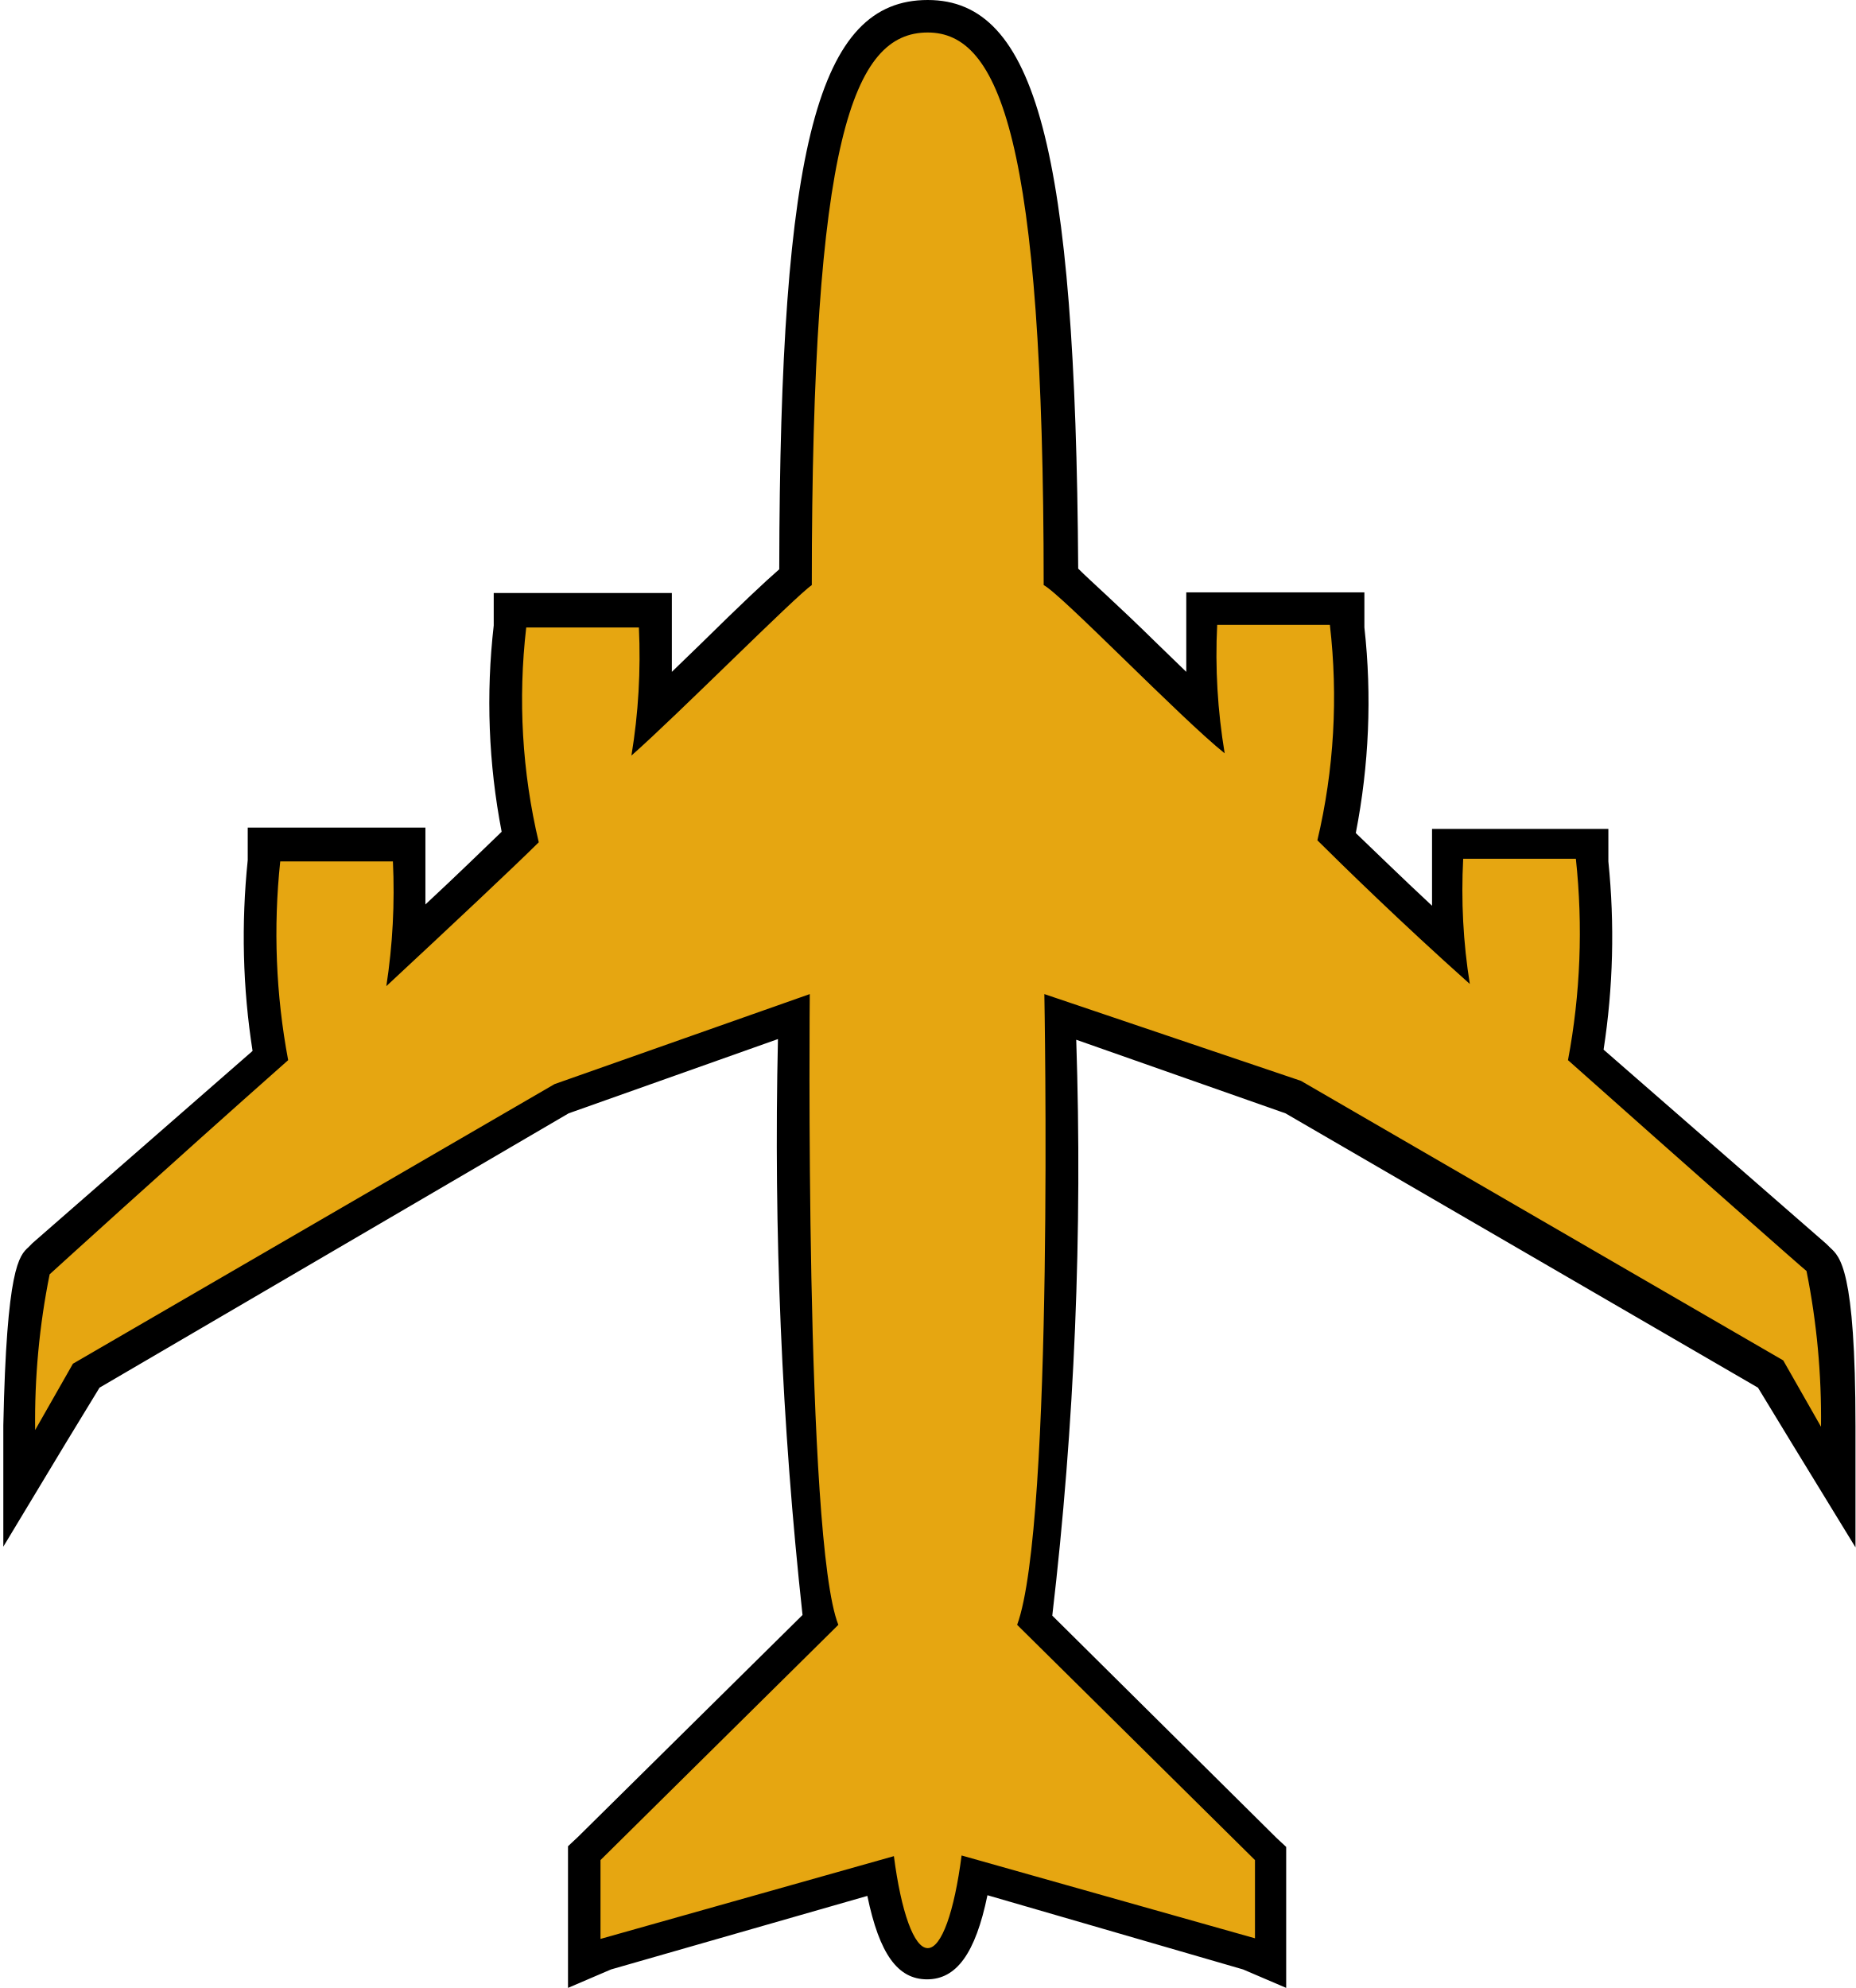
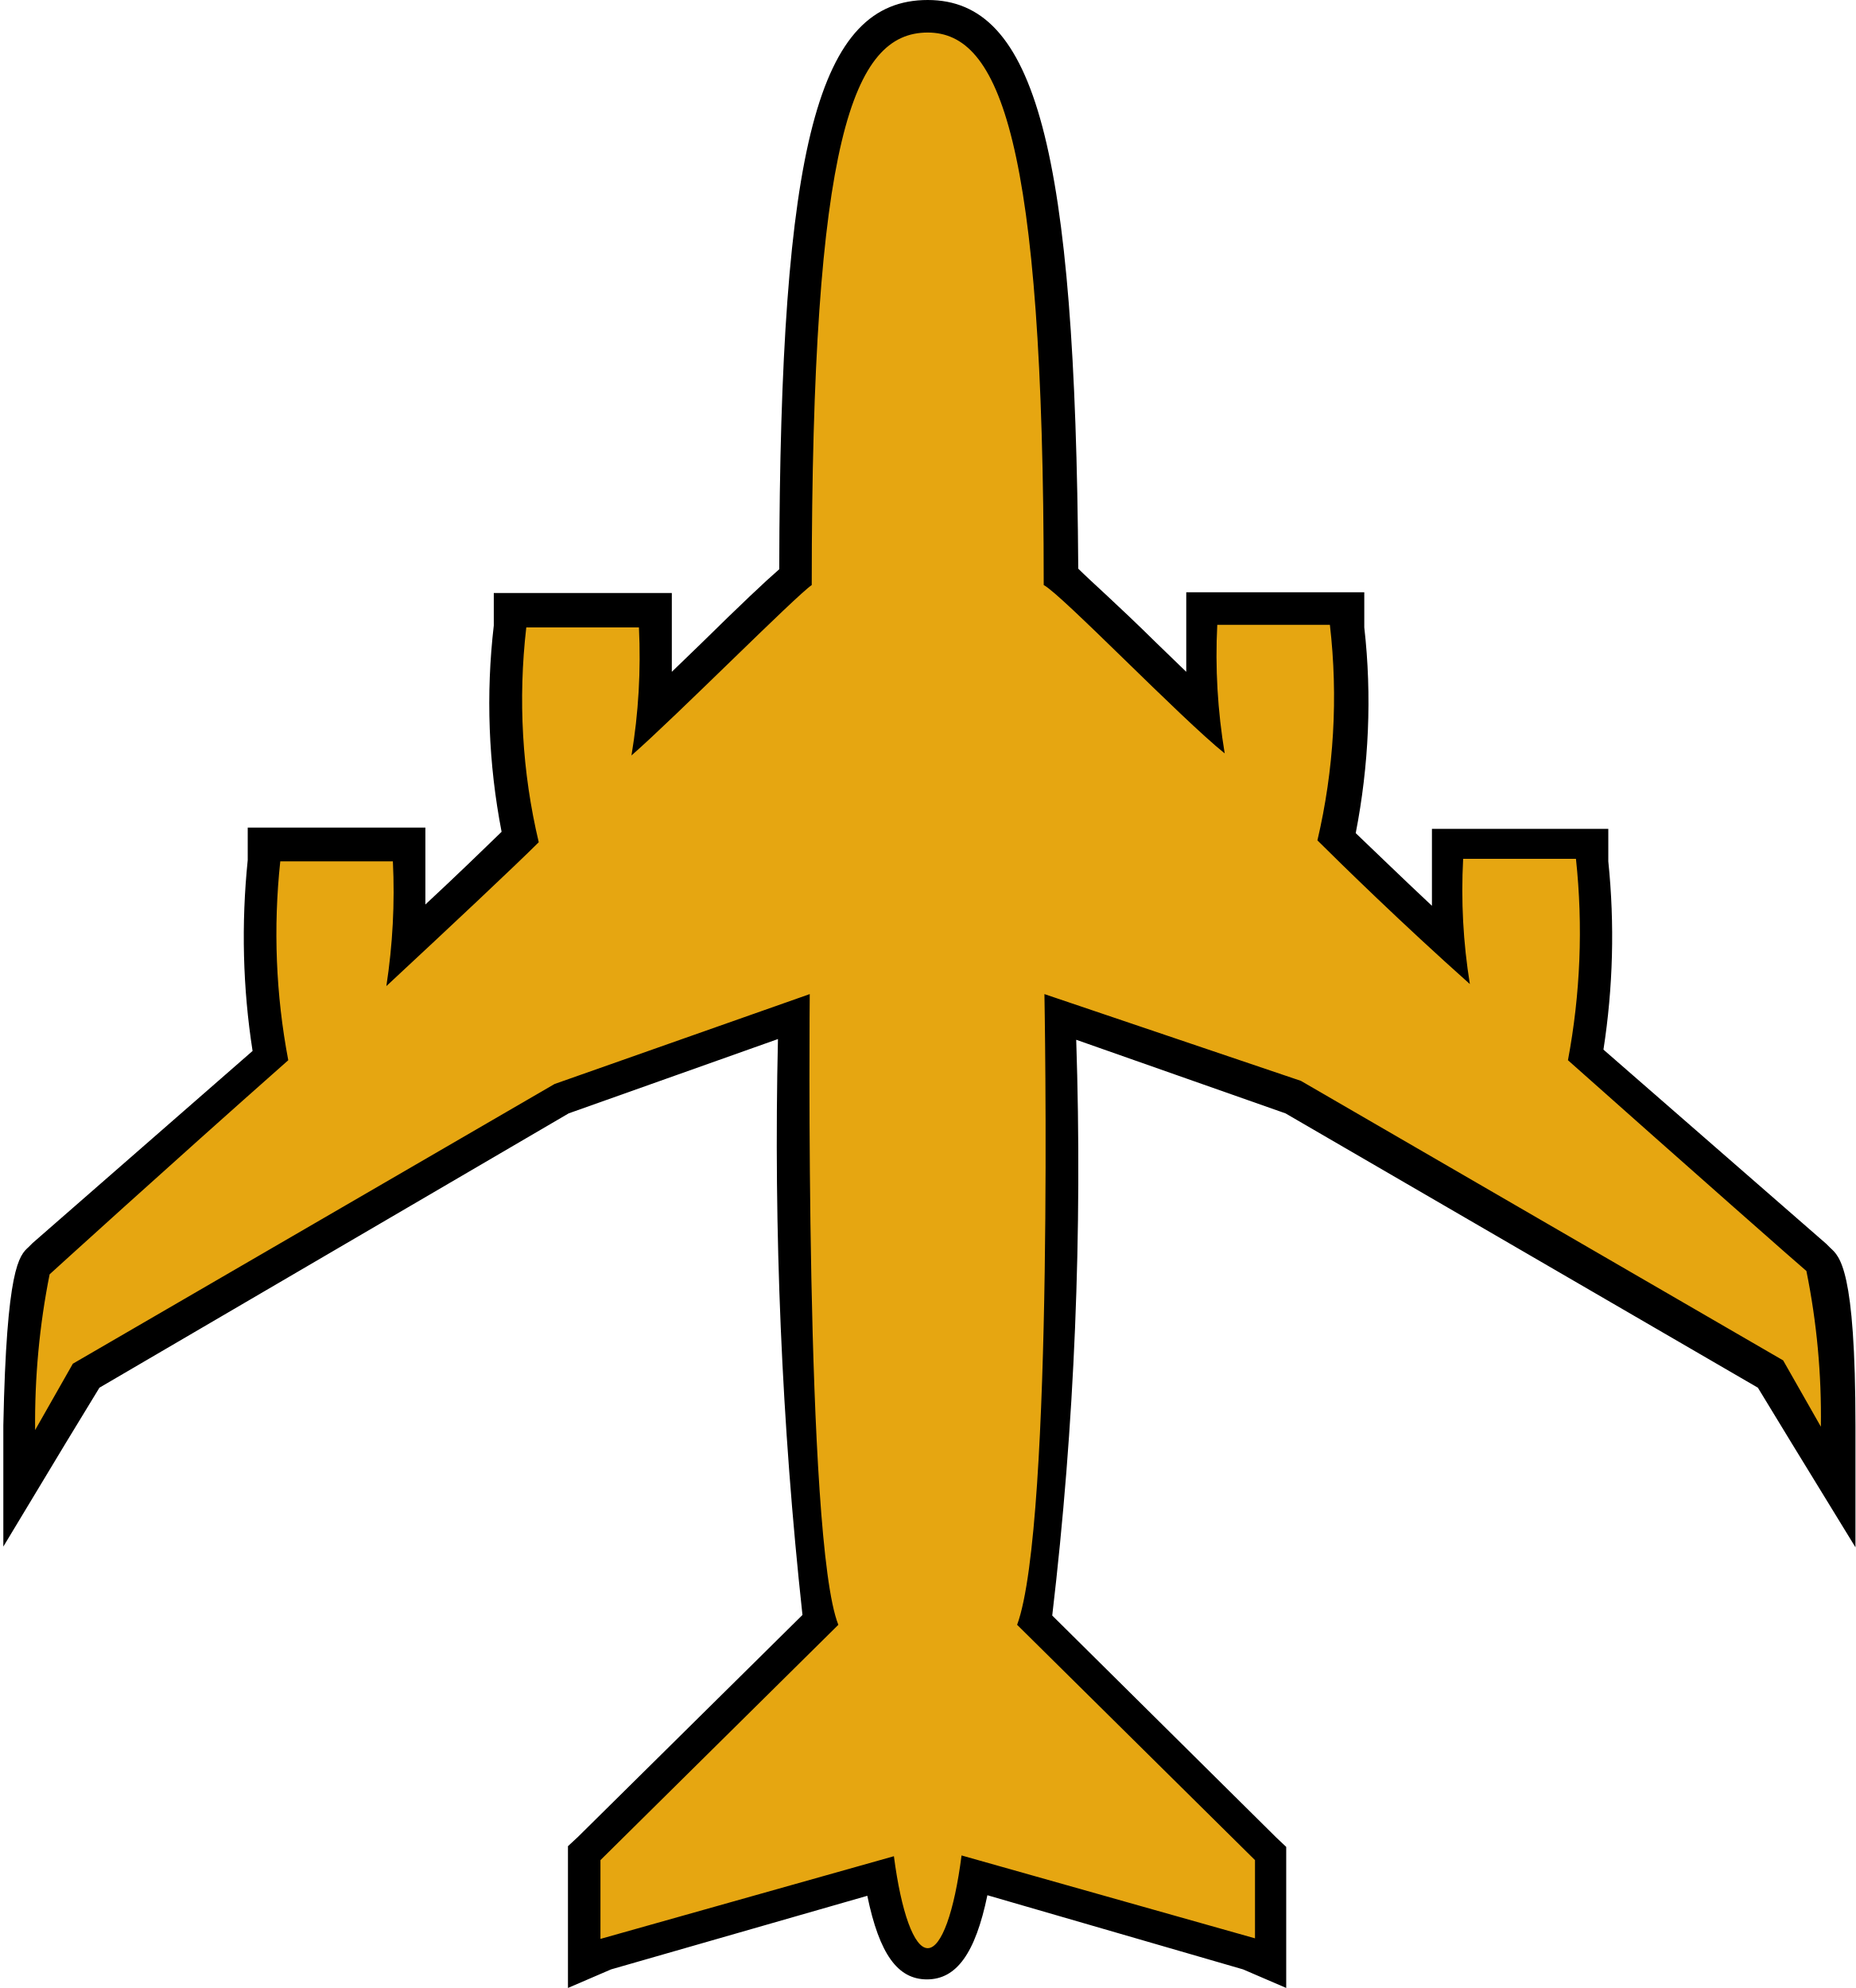
- <svg xmlns="http://www.w3.org/2000/svg" width="33" height="35.357" viewBox="0 0 33 35.357">
-   <path fill-rule="nonzero" fill="rgb(90.196%, 65.098%, 6.667%)" fill-opacity="1" d="M 16.5 34.91 C 16.23 34.91 15.887 34.723 15.664 33.34 L 10.395 34.863 L 10.395 33 L 14.59 28.852 C 14.109 27.07 14.121 19.93 14.121 18.113 L 9.973 19.551 L 1.496 24.469 L 0.316 26.445 L 0.316 25.375 C 0.316 22.688 0.59 22.488 0.672 22.406 C 0.754 22.32 1.367 21.805 4.797 18.762 C 4.609 17.625 4.582 16.465 4.715 15.32 L 4.715 15.062 L 7.262 15.062 L 7.262 15.332 C 7.285 15.828 7.285 16.324 7.262 16.816 C 8.133 16.016 8.863 15.309 9.25 14.922 C 8.984 13.703 8.918 12.449 9.062 11.207 L 9.062 10.949 L 9.336 10.891 L 11.633 10.891 L 11.633 11.16 C 11.66 11.676 11.66 12.191 11.633 12.703 L 12.656 11.715 C 13.449 10.938 13.906 10.535 14.156 10.312 C 14.156 2.957 14.777 0.34 16.512 0.34 C 17.961 0.34 18.867 2.016 18.867 10.312 C 19.117 10.512 19.562 10.938 20.367 11.715 L 21.402 12.715 C 21.371 12.199 21.371 11.68 21.402 11.16 L 21.402 10.832 L 23.973 10.832 L 23.973 11.113 C 24.125 12.363 24.062 13.633 23.797 14.863 C 24.184 15.238 24.914 15.957 25.789 16.758 C 25.758 16.262 25.758 15.762 25.789 15.262 L 25.789 14.992 L 28.285 14.992 L 28.285 15.32 C 28.418 16.5 28.375 17.691 28.168 18.855 L 32.293 22.395 C 32.398 22.5 32.621 22.699 32.672 25.387 L 32.672 26.457 L 31.492 24.48 L 22.98 19.527 L 18.855 18.078 C 18.855 19.883 18.941 26.906 18.398 28.816 L 22.605 33 L 22.605 34.898 L 17.348 33.379 C 17.113 34.723 16.77 34.91 16.5 34.91 Z M 16.5 34.91 " />
-   <path fill-rule="nonzero" fill="rgb(0%, 0%, 0%)" fill-opacity="1" d="M 16.5 0.578 C 17.773 0.578 18.562 2.477 18.562 10.406 C 18.879 10.57 20.992 12.766 21.781 13.398 C 21.656 12.645 21.609 11.879 21.648 11.113 L 23.652 11.113 C 23.801 12.395 23.727 13.691 23.43 14.945 C 23.867 15.379 24.914 16.406 26.141 17.5 C 26.023 16.766 25.984 16.02 26.023 15.273 L 28.027 15.273 C 28.156 16.469 28.109 17.676 27.887 18.855 C 30.02 20.754 32.094 22.582 32.129 22.605 C 32.312 23.516 32.398 24.445 32.387 25.375 L 31.715 24.195 L 23.137 19.223 L 18.574 17.68 C 18.574 17.68 18.75 27.105 18.09 28.898 L 22.32 33.082 L 22.32 34.473 L 17.102 33 C 16.973 34 16.746 34.648 16.5 34.648 C 16.254 34.648 16.027 34 15.898 33.012 L 10.68 34.484 L 10.68 33.082 L 14.91 28.898 C 14.309 27.391 14.402 17.68 14.402 17.68 L 9.863 19.281 L 1.297 24.254 L 0.625 25.434 C 0.613 24.504 0.699 23.574 0.883 22.664 C 0.883 22.664 2.98 20.754 5.125 18.855 C 4.906 17.691 4.859 16.5 4.984 15.32 L 6.988 15.32 C 7.023 16.062 6.984 16.805 6.871 17.539 C 8.051 16.441 9.145 15.414 9.582 14.98 C 9.285 13.73 9.211 12.438 9.359 11.16 L 11.363 11.16 C 11.398 11.922 11.355 12.684 11.23 13.438 C 12.035 12.73 14.145 10.605 14.438 10.406 C 14.438 2.477 15.168 0.578 16.5 0.578 M 16.5 0 C 14.555 0 13.871 2.559 13.859 10.125 C 13.602 10.348 13.188 10.738 12.457 11.457 L 11.949 11.949 C 11.949 11.48 11.949 11.125 11.949 11.09 L 11.949 10.547 L 8.781 10.547 L 8.781 11.125 C 8.641 12.348 8.688 13.582 8.922 14.793 C 8.605 15.098 8.133 15.559 7.566 16.086 C 7.566 15.641 7.566 15.297 7.566 15.262 L 7.566 14.719 L 4.406 14.719 L 4.406 15.297 C 4.289 16.43 4.316 17.57 4.492 18.691 L 0.578 22.109 L 0.508 22.18 C 0.34 22.332 0.117 22.547 0.059 25.352 L 0.059 27.508 L 1.168 25.668 L 1.77 24.68 L 10.113 19.801 L 13.836 18.48 C 13.758 21.898 13.902 25.32 14.273 28.723 L 10.277 32.672 L 10.102 32.836 L 10.102 35.355 L 10.867 35.027 L 15.426 33.719 C 15.641 34.758 15.969 35.203 16.488 35.203 C 17.008 35.203 17.348 34.746 17.562 33.707 L 22.109 35.027 L 22.875 35.355 L 22.875 32.848 L 22.699 32.684 L 18.715 28.734 C 19.113 25.336 19.254 21.91 19.141 18.492 L 22.863 19.801 L 31.266 24.68 L 31.867 25.668 L 33 27.52 L 33 25.363 C 33 22.559 32.719 22.348 32.551 22.191 L 32.48 22.121 L 28.52 18.668 C 28.691 17.562 28.719 16.438 28.605 15.32 L 28.605 14.742 L 25.469 14.742 L 25.469 15.285 C 25.469 15.285 25.469 15.664 25.469 16.109 C 24.902 15.582 24.434 15.121 24.113 14.816 C 24.348 13.613 24.402 12.379 24.266 11.16 L 24.266 10.535 L 21.098 10.535 L 21.098 11.078 C 21.098 11.078 21.098 11.469 21.098 11.949 L 20.578 11.445 C 19.848 10.727 19.398 10.336 19.176 10.113 C 19.129 2.652 18.422 0 16.5 0 Z M 16.5 0 " />
+ <svg xmlns="http://www.w3.org/2000/svg" width="39" height="41.786" viewBox="0 0 39 41.786">
+   <path fill-rule="nonzero" fill="rgb(90.196%, 65.098%, 6.667%)" fill-opacity="1" d="M 19.5 41.258 C 19.18 41.258 18.773 41.035 18.512 39.402 L 12.285 41.203 L 12.285 39 L 17.242 34.098 C 16.676 31.992 16.688 23.555 16.688 21.406 L 11.785 23.105 L 1.77 28.918 L 0.375 31.254 L 0.375 29.988 C 0.375 26.812 0.695 26.578 0.793 26.48 C 0.891 26.379 1.617 25.77 5.668 22.172 C 5.449 20.828 5.414 19.457 5.57 18.105 L 5.57 17.801 L 8.582 17.801 L 8.582 18.121 C 8.609 18.707 8.609 19.293 8.582 19.875 C 9.613 18.926 10.477 18.094 10.934 17.637 C 10.617 16.195 10.539 14.711 10.711 13.246 L 10.711 12.941 L 11.035 12.871 L 13.746 12.871 L 13.746 13.188 C 13.781 13.797 13.781 14.406 13.746 15.012 L 14.957 13.844 C 15.895 12.926 16.434 12.449 16.73 12.188 C 16.73 3.496 17.465 0.402 19.516 0.402 C 21.227 0.402 22.297 2.383 22.297 12.188 C 22.594 12.422 23.121 12.926 24.07 13.844 L 25.293 15.027 C 25.258 14.418 25.258 13.805 25.293 13.188 L 25.293 12.801 L 28.332 12.801 L 28.332 13.133 C 28.512 14.609 28.438 16.113 28.125 17.566 C 28.582 18.008 29.445 18.859 30.477 19.805 C 30.441 19.219 30.441 18.629 30.477 18.035 L 30.477 17.719 L 33.43 17.719 L 33.43 18.105 C 33.586 19.5 33.535 20.906 33.289 22.285 L 38.164 26.465 C 38.289 26.59 38.551 26.828 38.613 30.004 L 38.613 31.266 L 37.219 28.93 L 27.16 23.078 L 22.285 21.363 C 22.285 23.496 22.387 31.797 21.742 34.055 L 26.715 39 L 26.715 41.242 L 20.5 39.449 C 20.227 41.035 19.82 41.258 19.5 41.258 Z M 19.5 41.258 " />
+   <path fill-rule="nonzero" fill="rgb(0%, 0%, 0%)" fill-opacity="1" d="M 19.5 0.684 C 21.004 0.684 21.938 2.926 21.938 12.297 C 22.312 12.492 24.809 15.086 25.742 15.836 C 25.594 14.945 25.539 14.039 25.586 13.133 L 27.953 13.133 C 28.129 14.648 28.039 16.18 27.691 17.664 C 28.207 18.176 29.445 19.391 30.895 20.684 C 30.754 19.812 30.707 18.934 30.754 18.051 L 33.125 18.051 C 33.277 19.465 33.219 20.891 32.957 22.285 C 35.477 24.527 37.93 26.688 37.969 26.715 C 38.188 27.793 38.289 28.891 38.273 29.988 L 37.48 28.594 L 27.344 22.719 L 21.953 20.895 C 21.953 20.895 22.16 32.035 21.379 34.152 L 26.379 39.098 L 26.379 40.742 L 20.211 39 C 20.059 40.184 19.789 40.949 19.5 40.949 C 19.211 40.949 18.941 40.184 18.789 39.016 L 12.621 40.754 L 12.621 39.098 L 17.621 34.152 C 16.91 32.371 17.02 20.895 17.02 20.895 L 11.656 22.785 L 1.531 28.664 L 0.738 30.059 C 0.727 28.961 0.828 27.859 1.043 26.785 C 1.043 26.785 3.523 24.527 6.059 22.285 C 5.797 20.906 5.742 19.5 5.891 18.105 L 8.258 18.105 C 8.301 18.984 8.254 19.859 8.121 20.727 C 9.516 19.43 10.809 18.215 11.324 17.703 C 10.973 16.227 10.887 14.699 11.062 13.188 L 13.43 13.188 C 13.473 14.09 13.422 14.988 13.273 15.879 C 14.223 15.047 16.715 12.535 17.062 12.297 C 17.062 2.926 17.926 0.684 19.5 0.684 M 19.5 0 C 17.199 0 16.395 3.023 16.379 11.965 C 16.074 12.23 15.586 12.691 14.723 13.539 L 14.121 14.121 C 14.121 13.566 14.121 13.148 14.121 13.105 L 14.121 12.465 L 10.379 12.465 L 10.379 13.148 C 10.211 14.594 10.266 16.051 10.543 17.484 C 10.172 17.844 9.613 18.387 8.941 19.012 C 8.941 18.484 8.941 18.078 8.941 18.035 L 8.941 17.395 L 5.207 17.395 L 5.207 18.078 C 5.07 19.418 5.102 20.766 5.309 22.09 L 0.684 26.129 L 0.602 26.211 C 0.402 26.391 0.137 26.645 0.07 29.961 L 0.07 32.508 L 1.379 30.336 L 2.09 29.168 L 11.953 23.402 L 16.352 21.84 C 16.258 25.879 16.43 29.926 16.867 33.945 L 12.145 38.613 L 11.938 38.805 L 11.938 41.785 L 12.844 41.395 L 18.23 39.848 C 18.484 41.078 18.871 41.605 19.484 41.605 C 20.102 41.605 20.5 41.062 20.754 39.836 L 26.129 41.395 L 27.035 41.785 L 27.035 38.82 L 26.828 38.625 L 22.117 33.957 C 22.59 29.941 22.754 25.895 22.621 21.855 L 27.02 23.402 L 36.949 29.168 L 37.66 30.336 L 39 32.523 L 39 29.977 C 39 26.66 38.668 26.41 38.469 26.227 L 38.387 26.145 L 33.703 22.062 C 33.906 20.754 33.941 19.426 33.805 18.105 L 33.805 17.422 L 30.098 17.422 L 30.098 18.062 C 30.098 18.062 30.098 18.512 30.098 19.039 C 29.43 18.414 28.875 17.871 28.496 17.512 C 28.773 16.09 28.84 14.629 28.676 13.188 L 28.676 12.449 L 24.934 12.449 L 24.934 13.094 C 24.934 13.094 24.934 13.555 24.934 14.121 L 24.32 13.527 C 23.457 12.676 22.926 12.215 22.664 11.953 C 22.605 3.133 21.77 0 19.5 0 Z M 19.5 0 " />
</svg>
